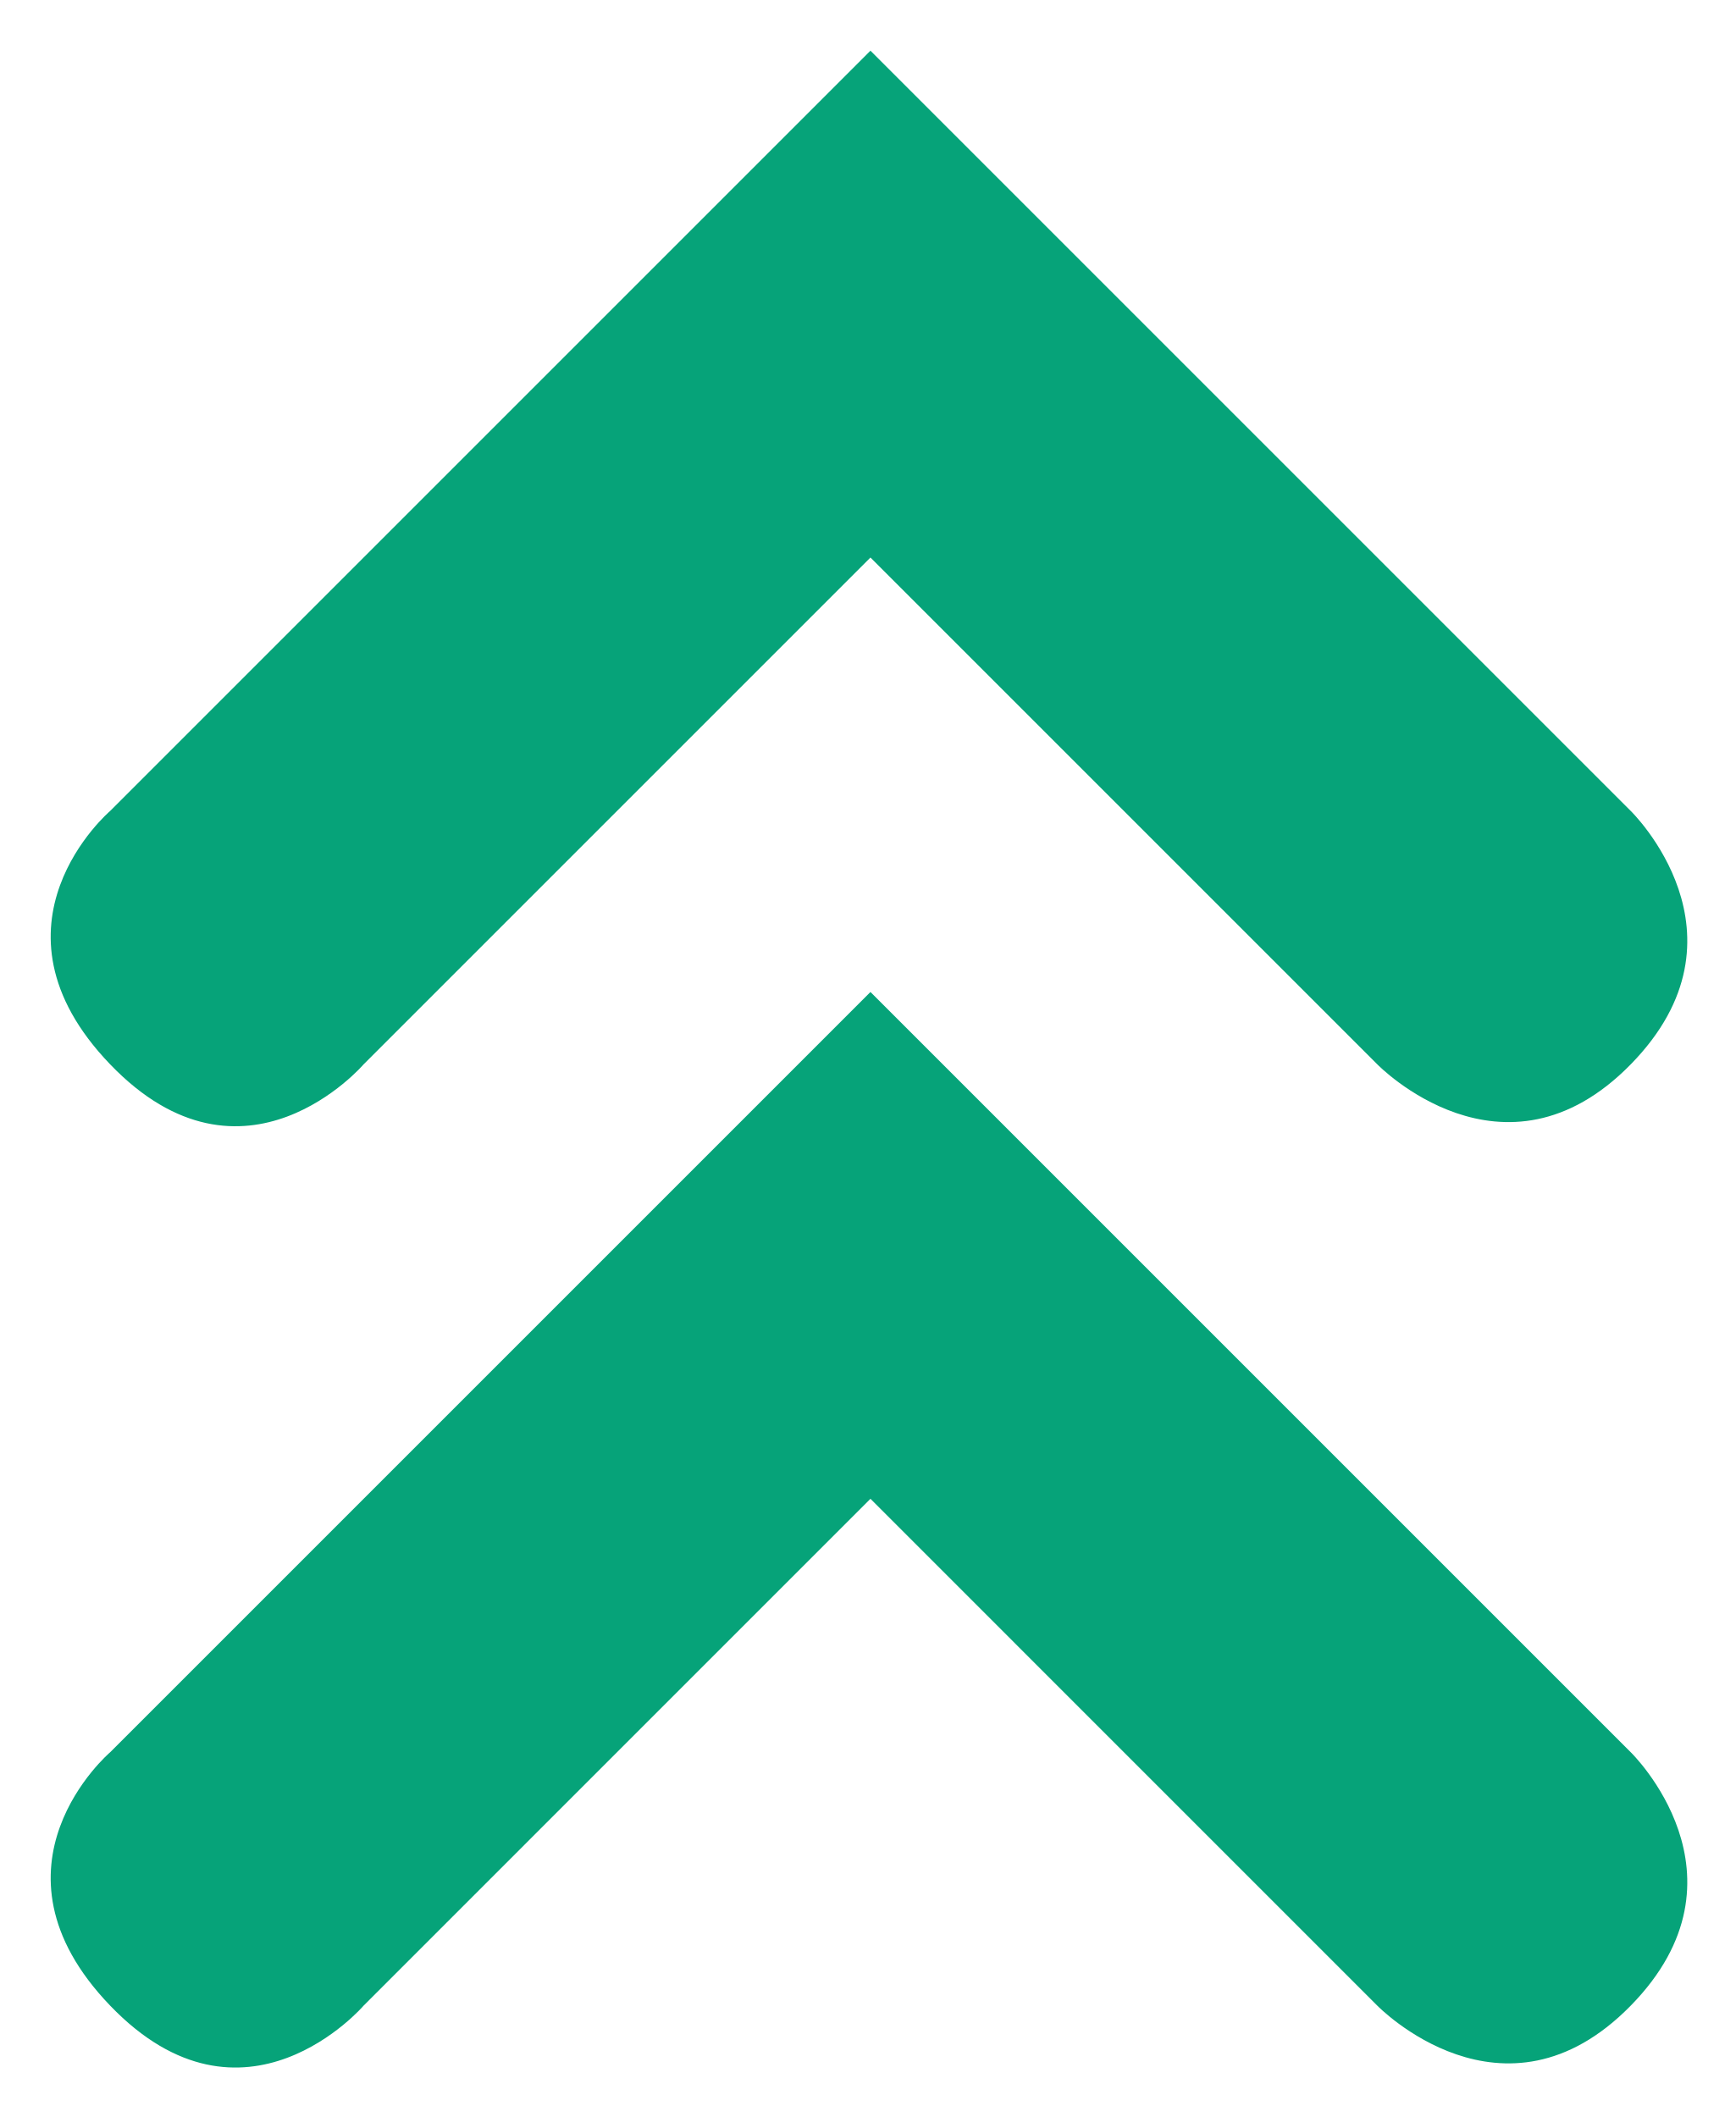
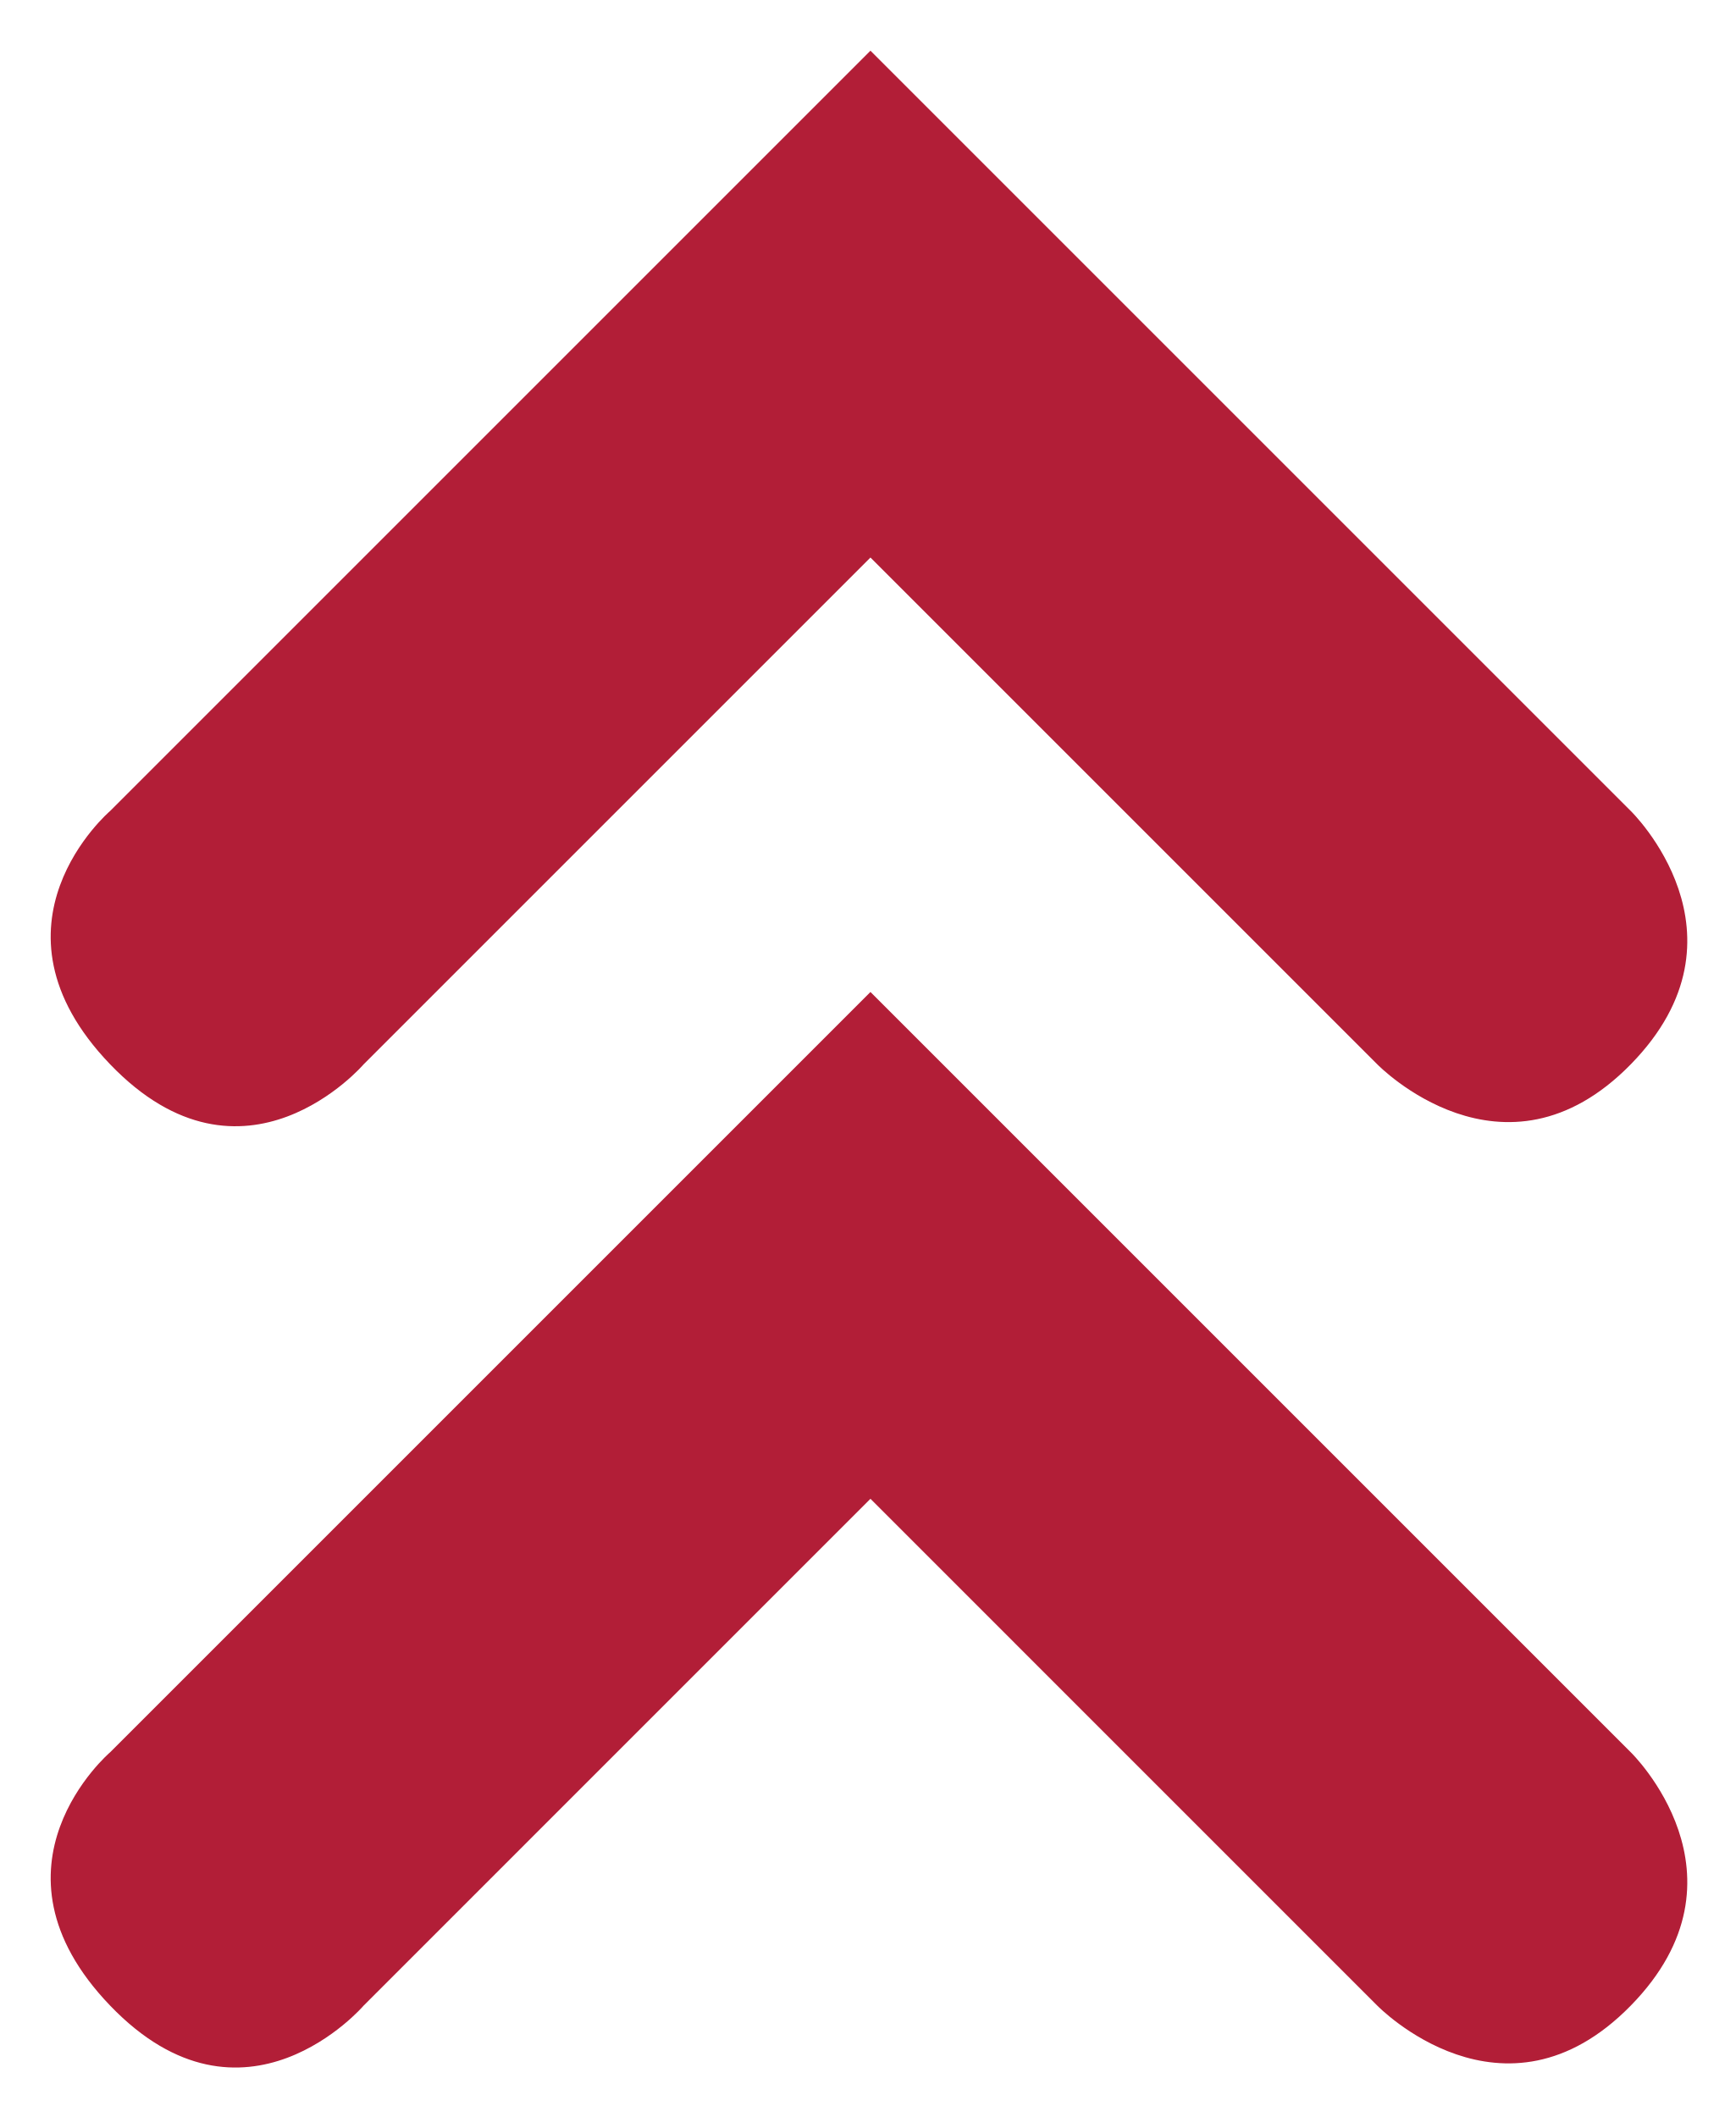
<svg xmlns="http://www.w3.org/2000/svg" viewBox="0 0 364 444">
-   <g style="fill:#06a379;fill-opacity:1;stroke:none;" transform="translate(-189.4922,-102.7559)">
+   <g style="fill:#b21e37;fill-opacity:1;stroke:none;" transform="translate(-189.4922,-102.7559)">
    <path d="M 372.047,113.386 212.598,272.835 c 0,0 -28.072,23.945 0,53.15 28.072,29.204 53.15,0 53.15,0 L 372.047,219.685 478.346,325.984 c 0,0 26.465,27.25 53.15,0 26.684,-27.25 0,-53.15 0,-53.15 z" />
    <path d="M 372.047,310.803 212.598,470.252 c 0,0 -28.072,23.945 0,53.15 28.072,29.204 53.15,0 53.15,0 L 372.047,417.102 478.346,523.402 c 0,0 26.465,27.25 53.15,0 26.684,-27.25 0,-53.15 0,-53.15 z" />
  </g>
</svg>
